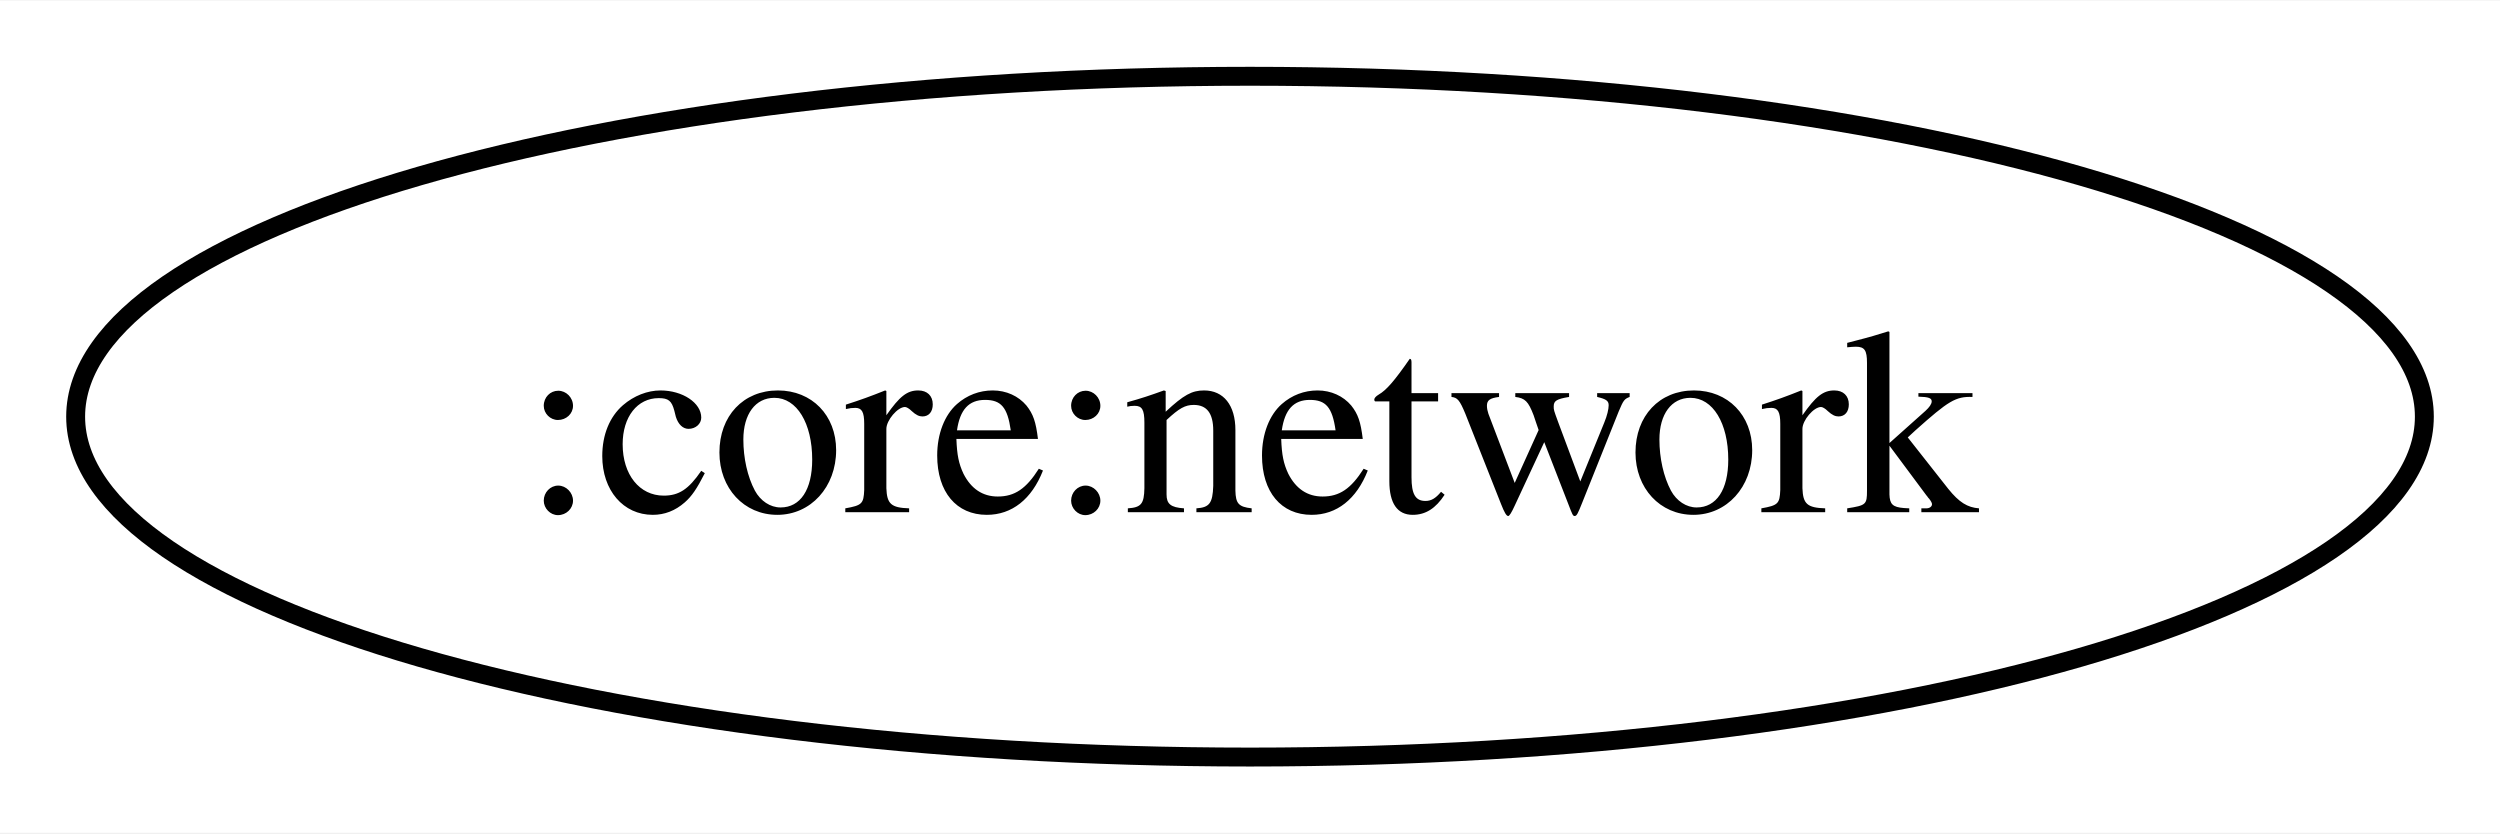
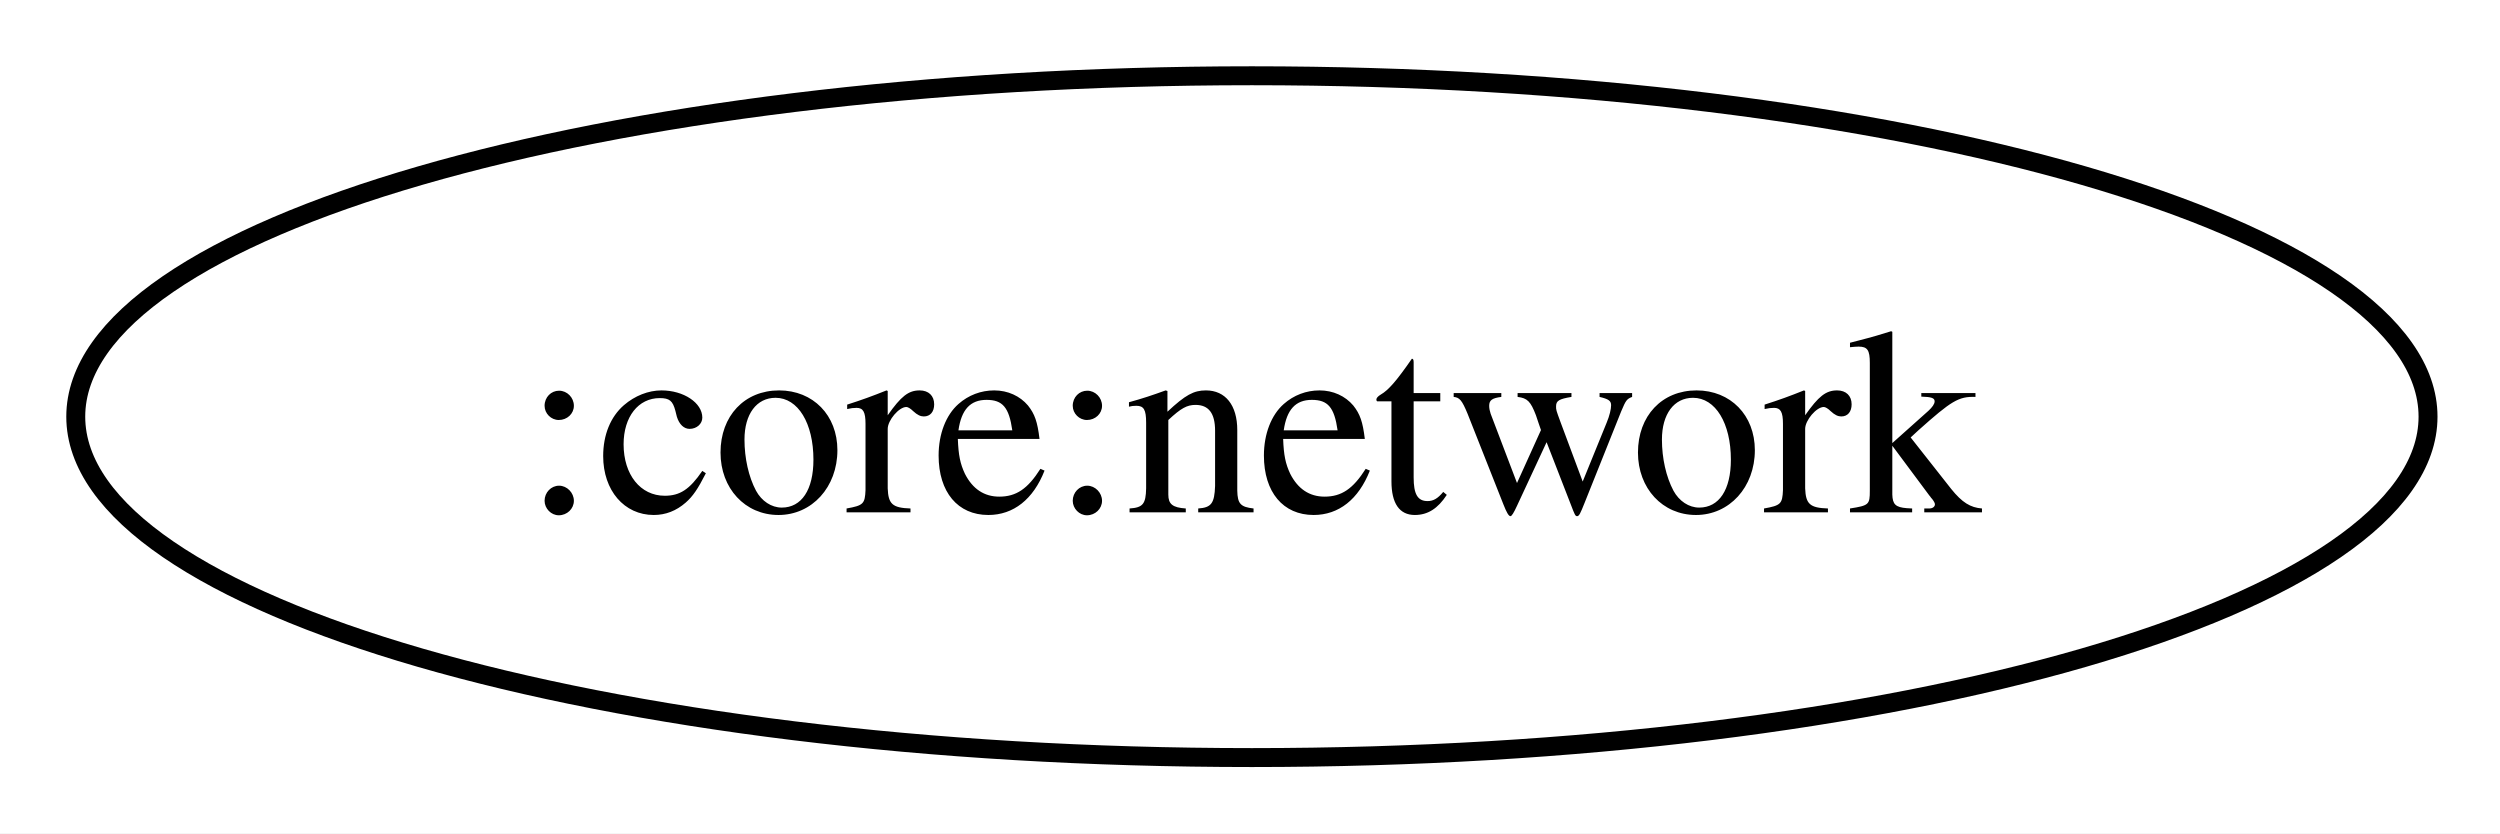
- <svg xmlns="http://www.w3.org/2000/svg" width="176" height="44pt" viewBox="0 0 132.2 44">
+ <svg xmlns="http://www.w3.org/2000/svg" width="176" height="44pt" viewBox="0 0 132 44">
  <g class="graph">
    <path fill="#fff" d="M0 44V0h132.2v44z" />
    <g class="node" transform="translate(4 40)">
      <ellipse cx="62.1" cy="-18" fill="none" stroke="#000" rx="62.1" ry="18" />
-       <text x="62.1" y="-12.95" font-family="Times,serif" font-size="14" text-anchor="middle">:core:network</text>
+       <text xml:space="preserve" x="62.1" y="-12.95" font-family="Times,serif" font-size="14" text-anchor="middle">:core:network</text>
    </g>
  </g>
</svg>
